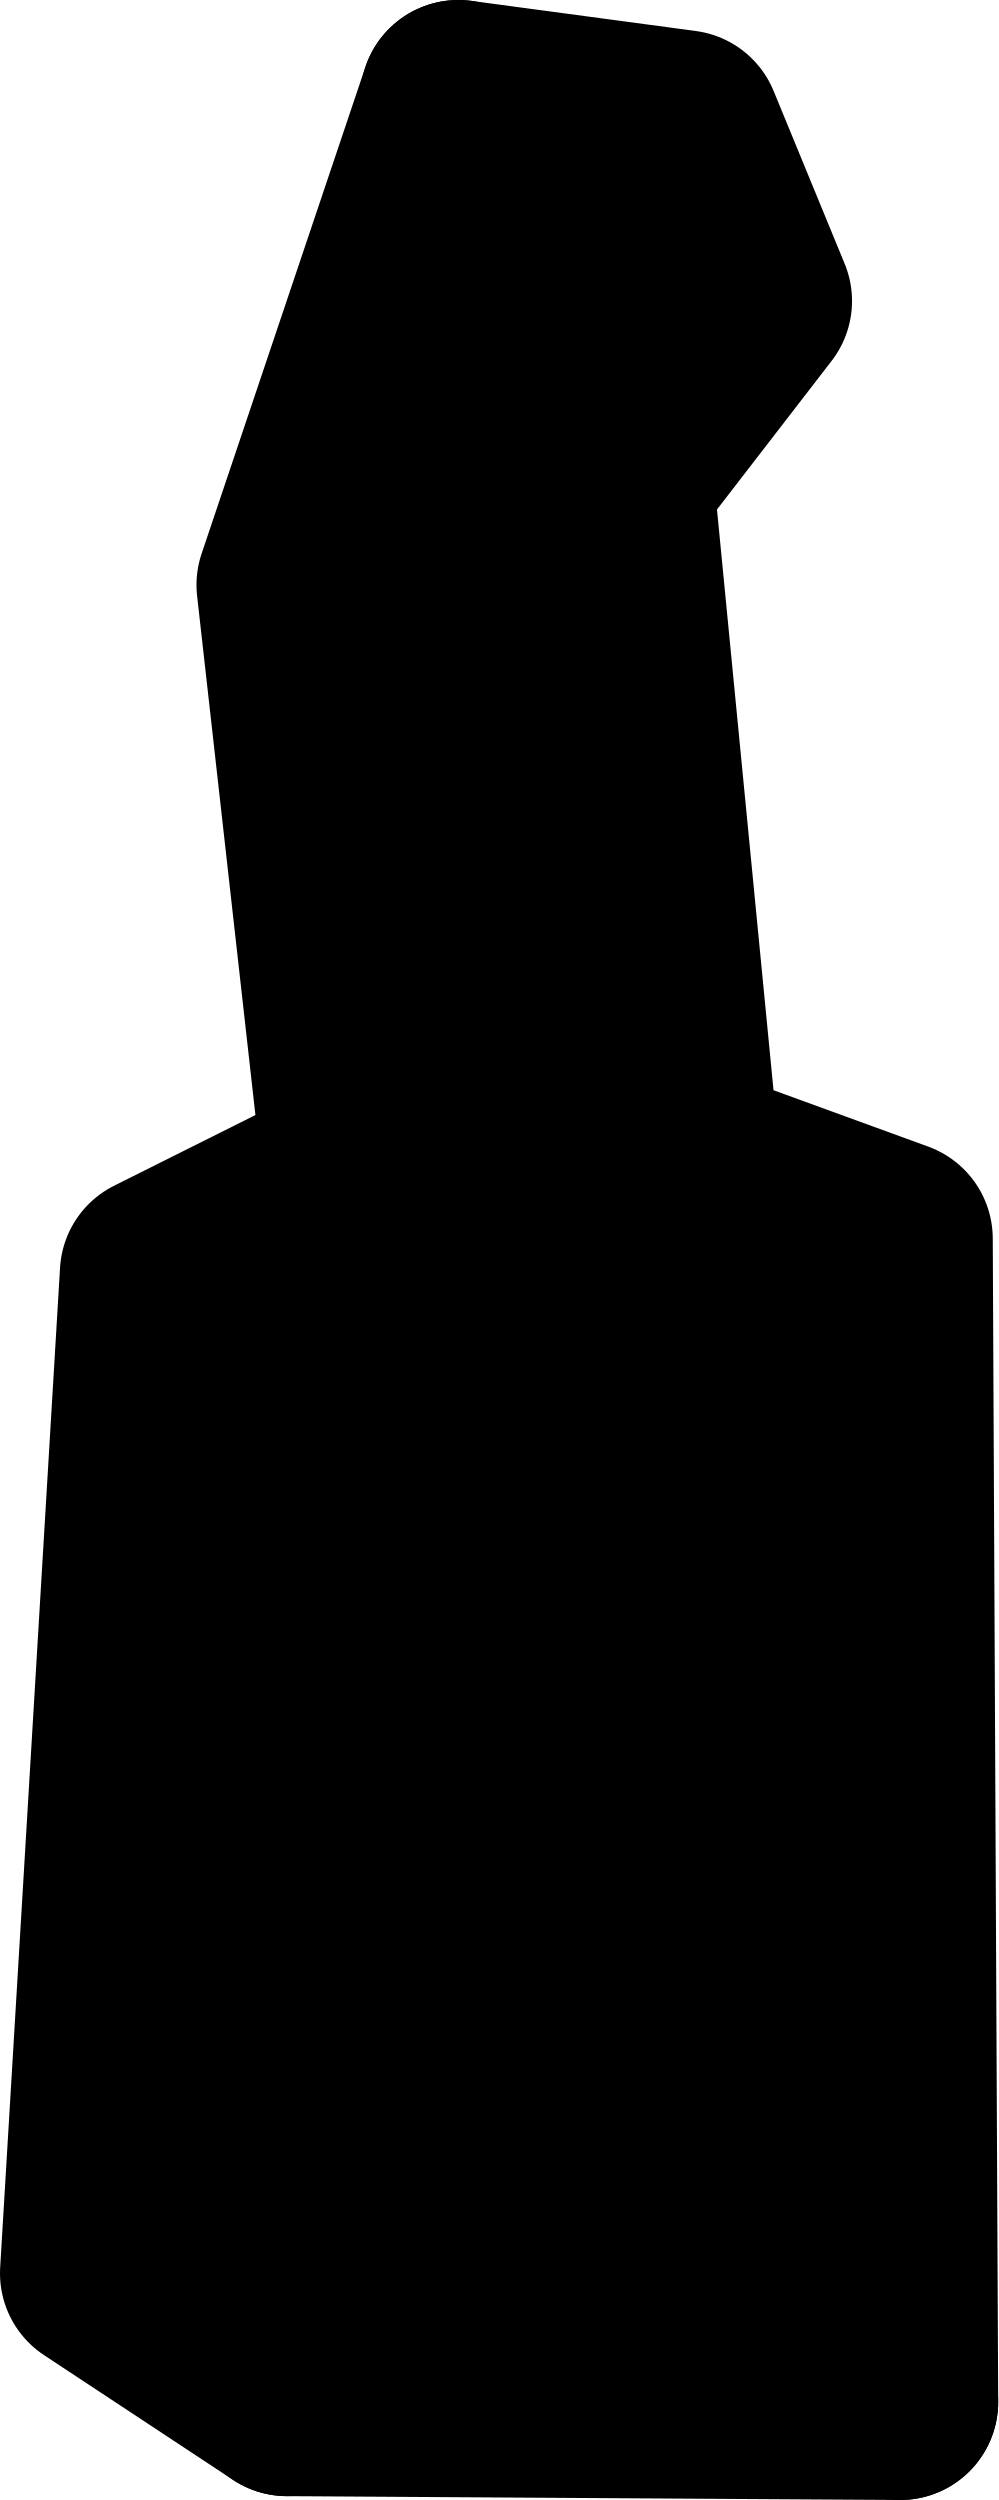
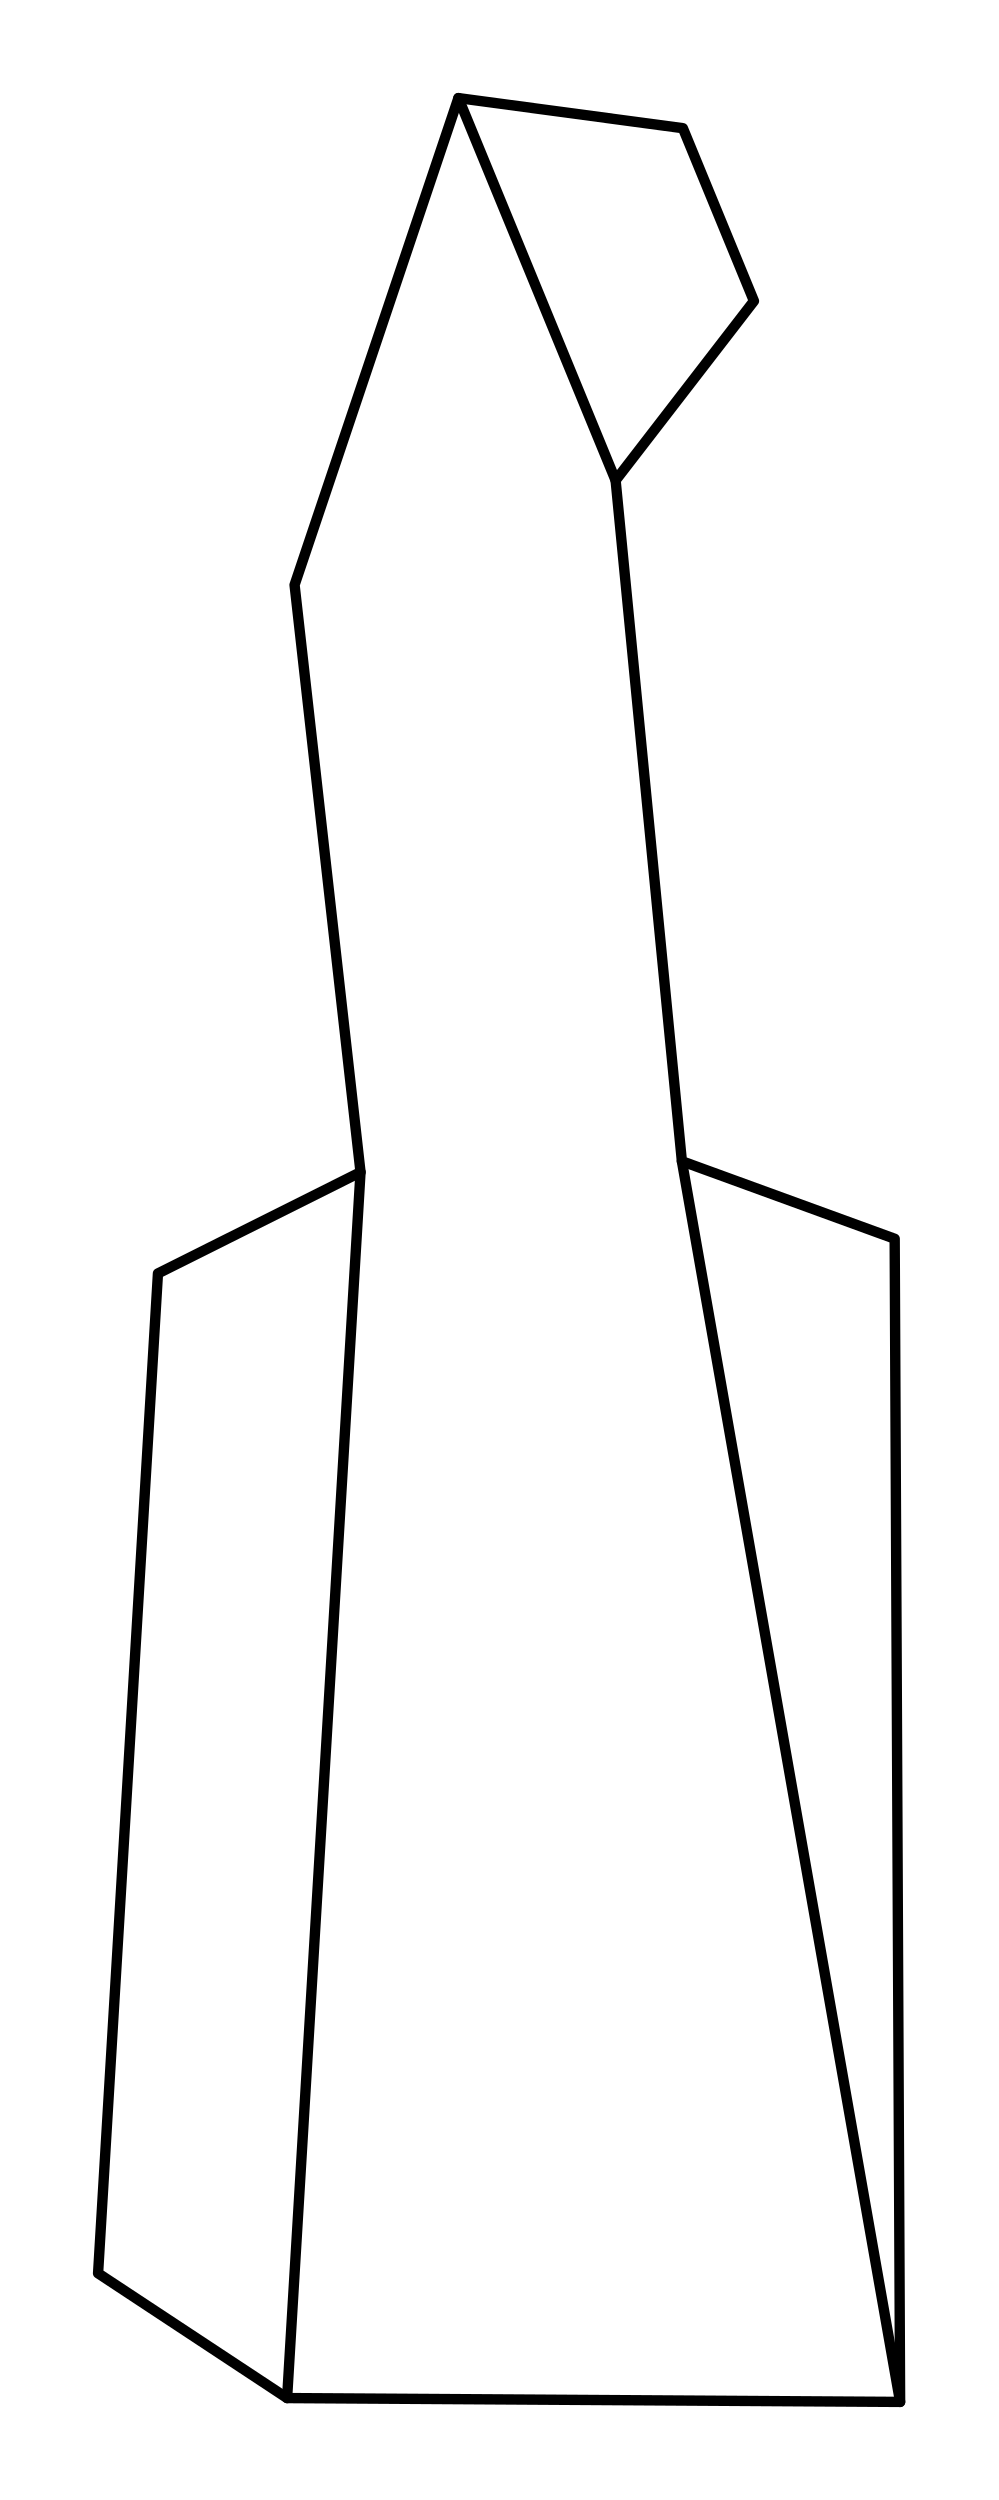
<svg xmlns="http://www.w3.org/2000/svg" baseProfile="full" height="63.726" id="svg2850" style="display:inline" version="1.1" viewBox="0 0 96.167 240.854" width="25.444">
  <defs />
-   <path d="M 59.309,46.277 L 44.164,9.449" id="path49" style="display:inline;opacity:1;vector-effect:none;fill:black;fill-opacity:1;stroke:#000000;stroke-width:18.898;stroke-linecap:round;stroke-linejoin:round;stroke-dasharray:none;stroke-dashoffset:0;stroke-opacity:1;marker:none" />
-   <path d="M 34.734,112.925 L 27.66,231.035" id="path50" style="display:inline;opacity:1;vector-effect:none;fill:black;fill-opacity:1;stroke:#000000;stroke-width:18.898;stroke-linecap:round;stroke-linejoin:round;stroke-dasharray:none;stroke-dashoffset:0;stroke-opacity:1;marker:none" />
-   <path d="M 86.719,231.405 L 65.694,111.872" id="path51" style="display:inline;opacity:1;vector-effect:none;fill:black;fill-opacity:1;stroke:#000000;stroke-width:18.898;stroke-linecap:round;stroke-linejoin:round;stroke-dasharray:none;stroke-dashoffset:0;stroke-opacity:1;marker:none" />
-   <path d="M 27.66,231.035 L 86.719,231.405 L 86.196,119.345 L 65.694,111.873 L 59.309,46.277 L 72.637,28.999 L 65.791,12.352 L 44.164,9.449 L 28.379,56.353 L 34.734,112.925 L 15.218,122.686 L 9.449,219.014 L 27.66,231.035" id="path311" style="display:inline;opacity:1;vector-effect:none;fill:black;fill-opacity:1;stroke:#000000;stroke-width:18.898;stroke-linecap:round;stroke-linejoin:round;stroke-dasharray:none;stroke-dashoffset:0;stroke-opacity:1;marker:none" />
+   <path d="M 59.309,46.277 L 44.164,9.449" fill="none" id="path49" stroke-width="1" style="display:inline;opacity:1;vector-effect:none;fill:none;fill-opacity:1;stroke:#000000;stroke-width:1;stroke-linecap:round;stroke-linejoin:round;stroke-dasharray:none;stroke-dashoffset:0;stroke-opacity:1;marker:none" />
+   <path d="M 34.734,112.925 L 27.66,231.035" fill="none" id="path50" stroke-width="1" style="display:inline;opacity:1;vector-effect:none;fill:none;fill-opacity:1;stroke:#000000;stroke-width:1;stroke-linecap:round;stroke-linejoin:round;stroke-dasharray:none;stroke-dashoffset:0;stroke-opacity:1;marker:none" />
+   <path d="M 86.719,231.405 L 65.694,111.872" fill="none" id="path51" stroke-width="1" style="display:inline;opacity:1;vector-effect:none;fill:none;fill-opacity:1;stroke:#000000;stroke-width:1;stroke-linecap:round;stroke-linejoin:round;stroke-dasharray:none;stroke-dashoffset:0;stroke-opacity:1;marker:none" />
+   <path d="M 27.66,231.035 L 86.719,231.405 L 86.196,119.345 L 65.694,111.873 L 59.309,46.277 L 72.637,28.999 L 65.791,12.352 L 44.164,9.449 L 28.379,56.353 L 34.734,112.925 L 15.218,122.686 L 9.449,219.014 L 27.66,231.035" fill="none" id="path311" stroke-width="1" style="display:inline;opacity:1;vector-effect:none;fill:none;fill-opacity:1;stroke:#000000;stroke-width:1;stroke-linecap:round;stroke-linejoin:round;stroke-dasharray:none;stroke-dashoffset:0;stroke-opacity:1;marker:none" />
</svg>
